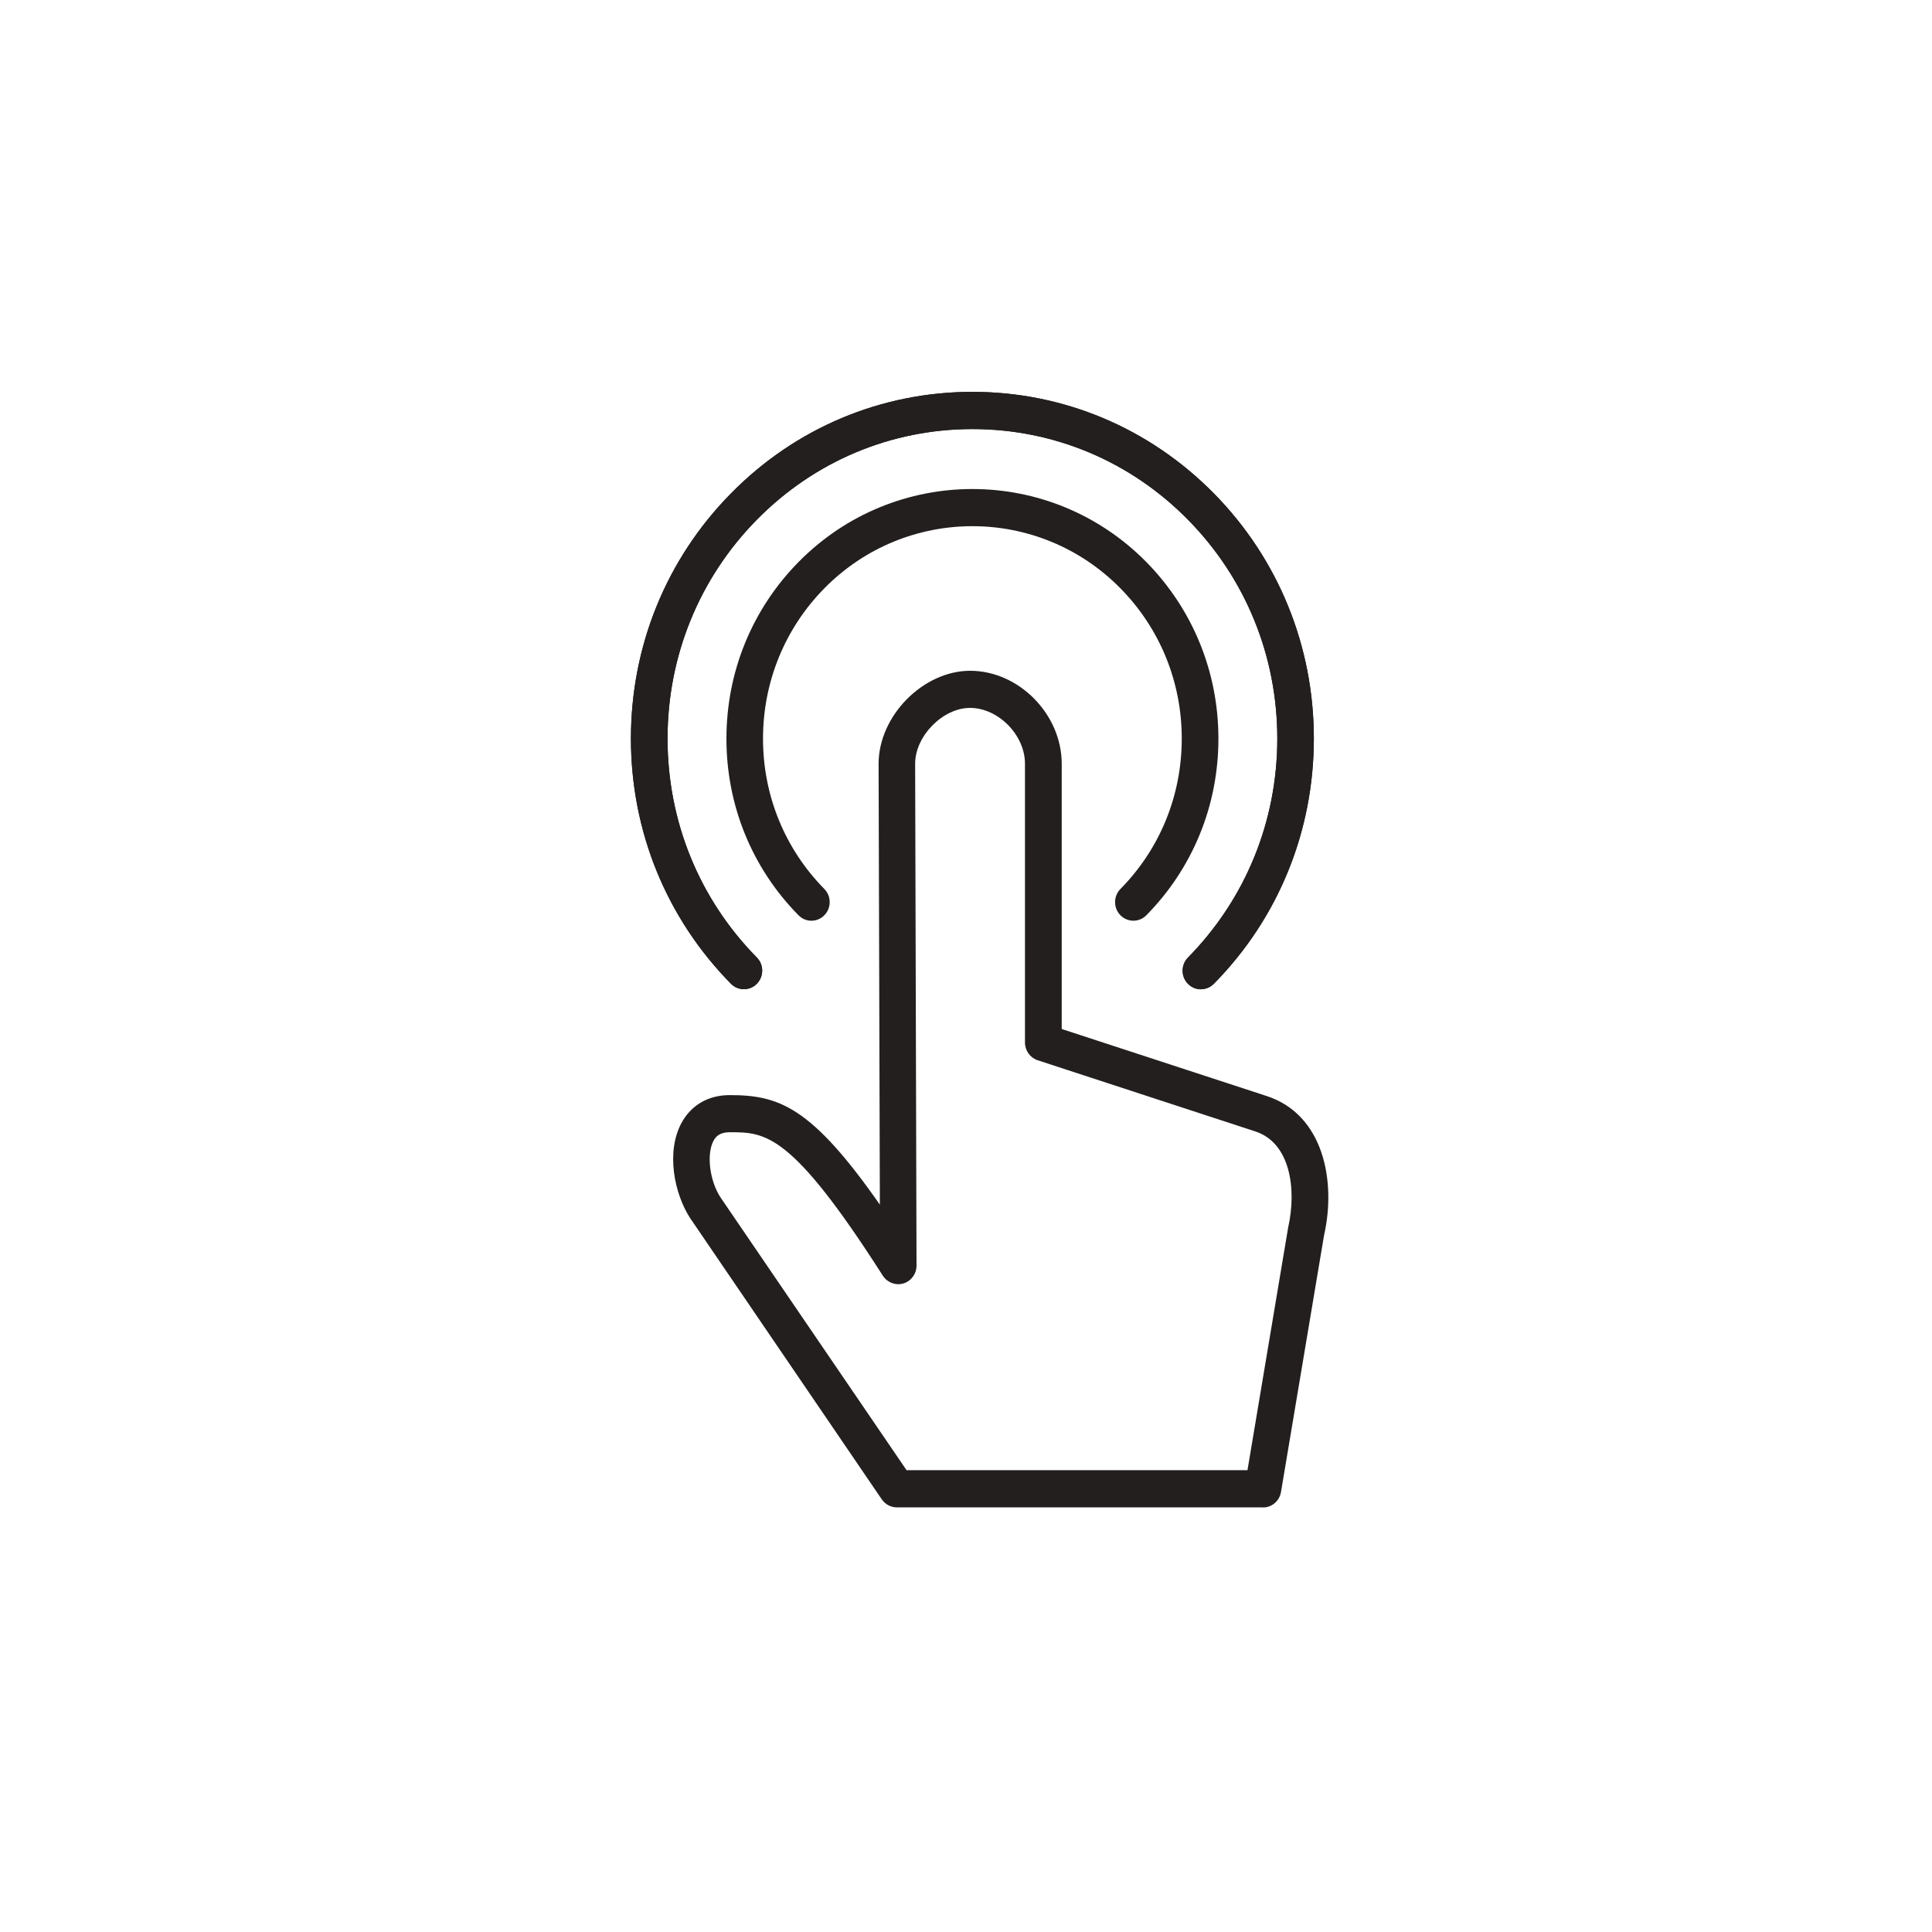
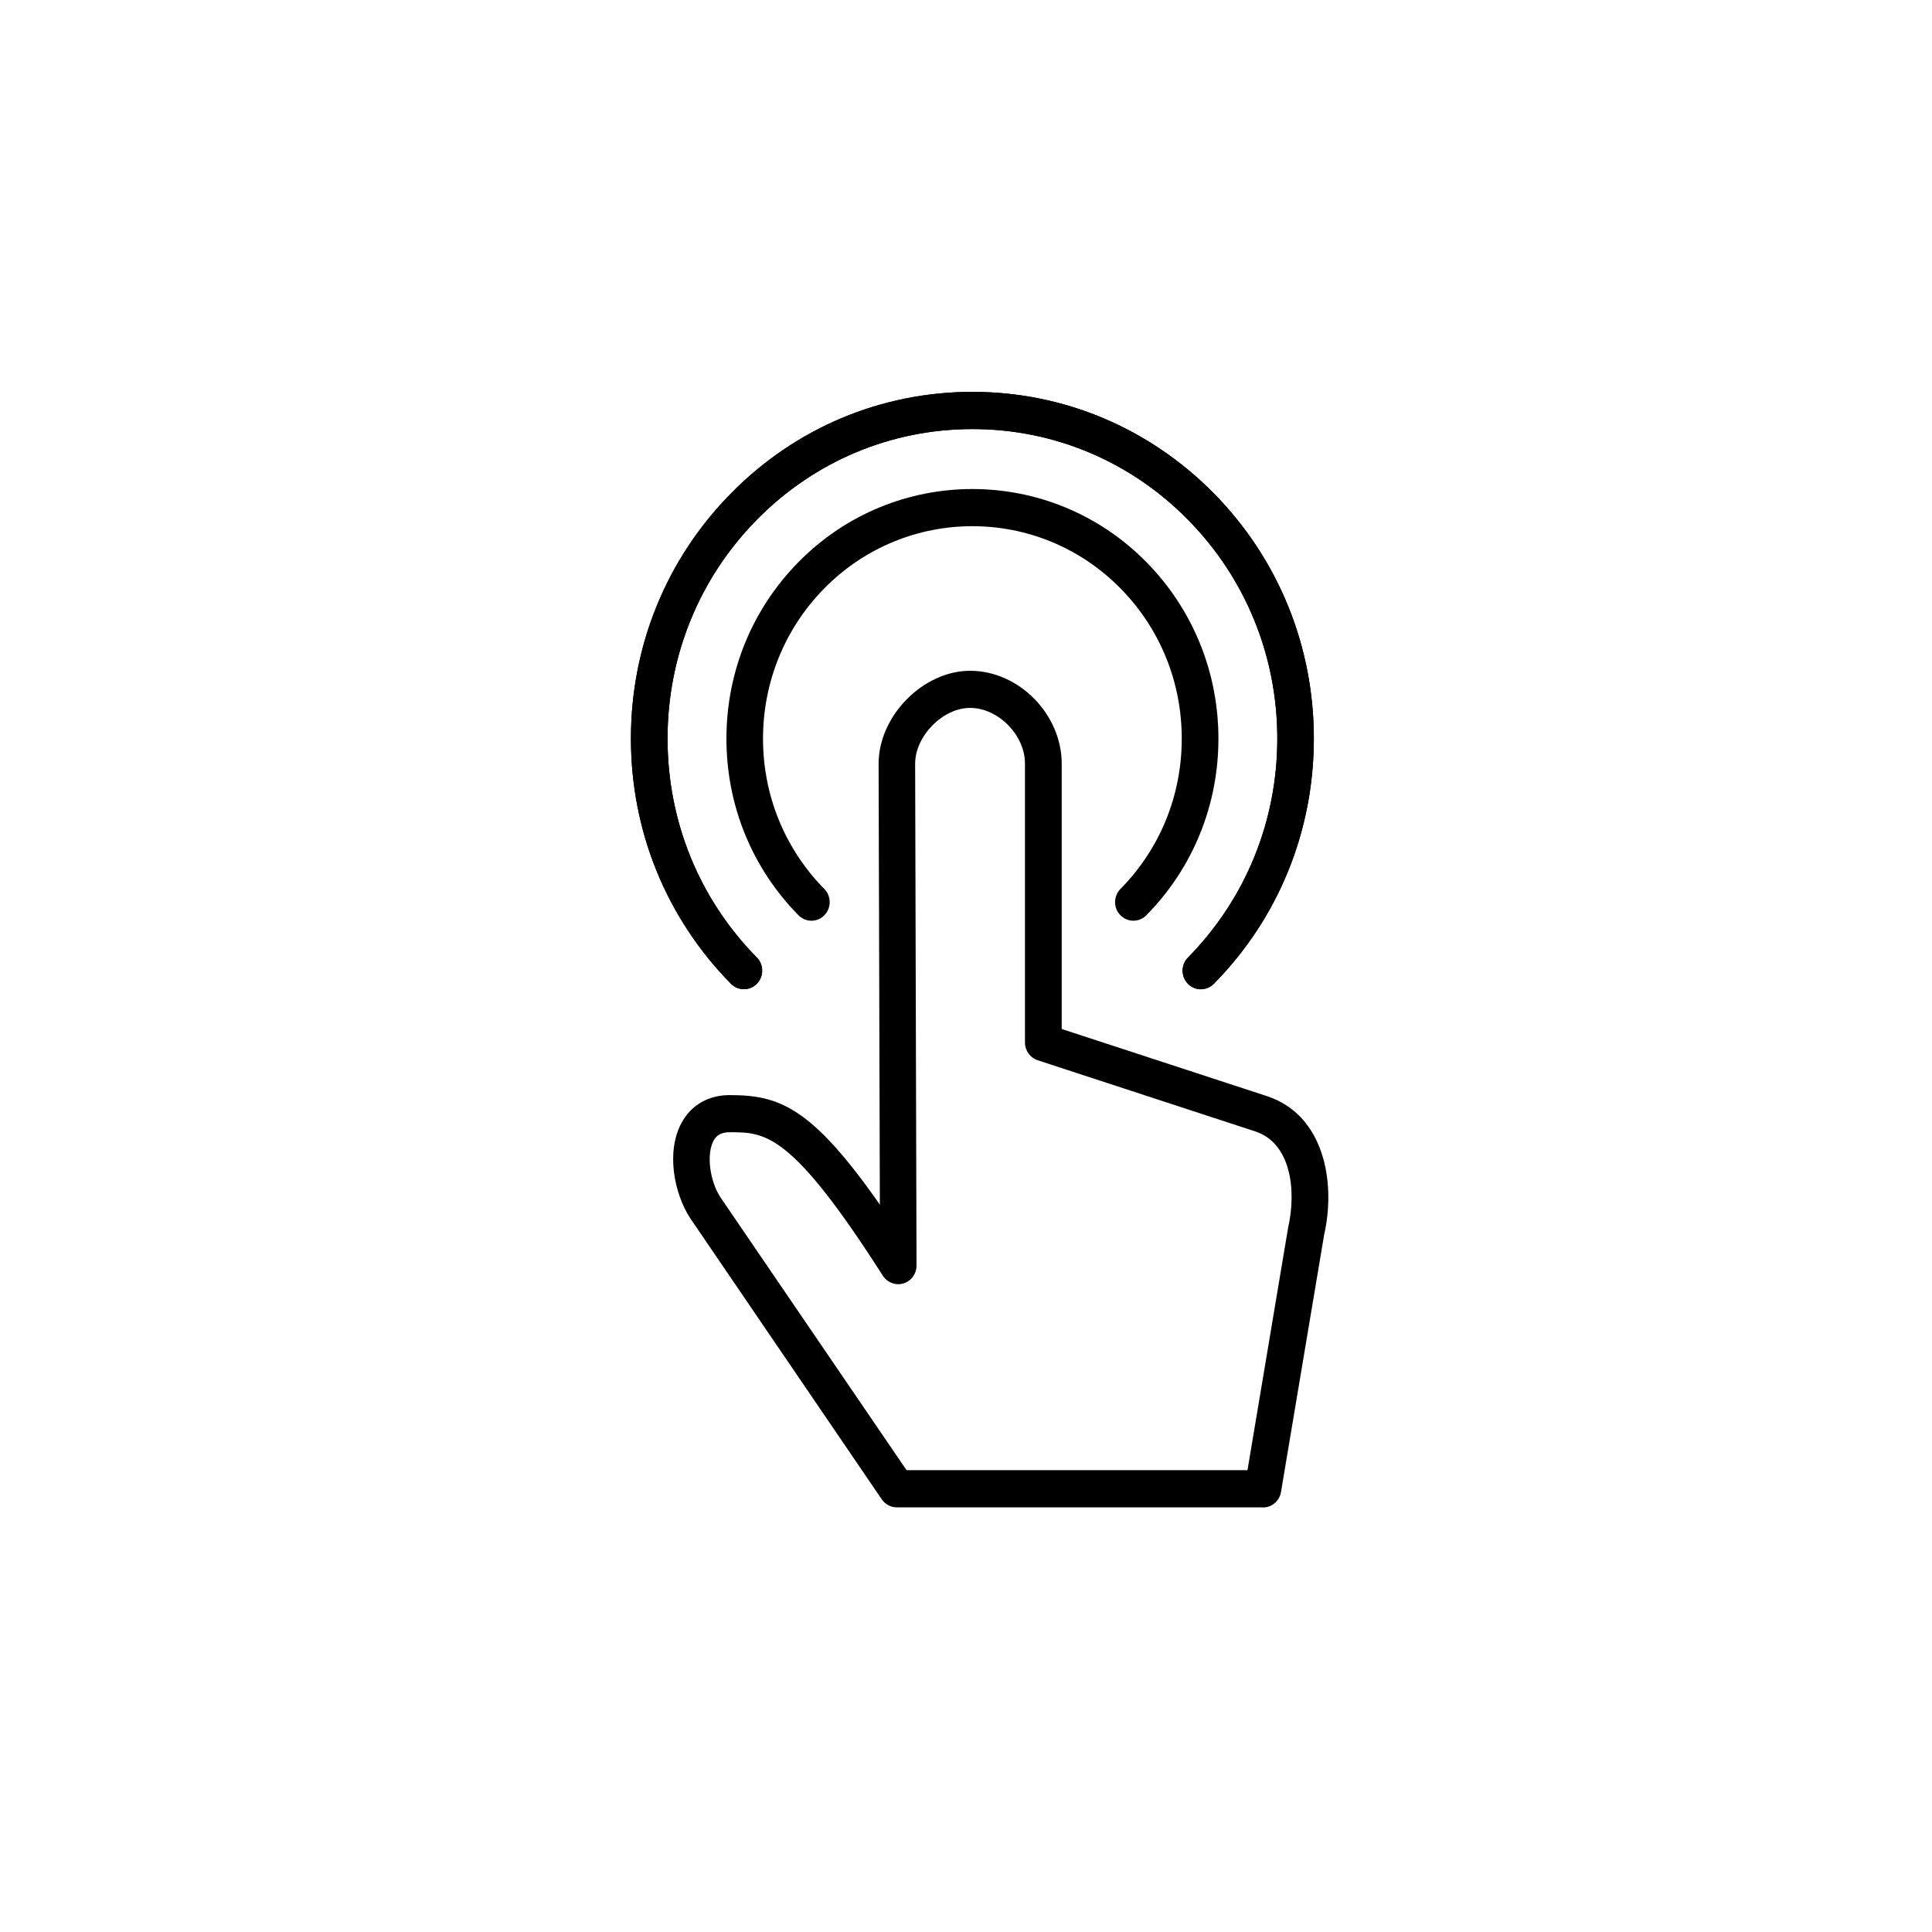
<svg xmlns="http://www.w3.org/2000/svg" width="46" height="46" viewBox="0 0 46 46">
-   <g fill="#231F1F" fill-rule="evenodd">
+   <g fill="currentColor" fill-rule="evenodd">
    <path d="M30.072 35.89h-8.718c-.143 0-.278-.072-.36-.192L16.43 29c-.377-.584-.574-1.567-.208-2.256.23-.43.64-.67 1.152-.67 1.17 0 1.944.273 3.575 2.608l-.03-10.497c0-1.14 1.06-2.214 2.18-2.214 1.16 0 2.18 1.035 2.18 2.214V24.5l4.88 1.596c1.354.44 1.658 2.025 1.367 3.31L30.5 35.522c-.034.213-.216.37-.428.37zm-8.49-.886h8.12l.967-5.77c.21-.93.05-2.024-.78-2.295l-5.183-1.695c-.18-.06-.302-.23-.302-.422v-6.64c0-.682-.636-1.327-1.308-1.327-.648 0-1.307.67-1.307 1.328l.033 11.95c0 .196-.127.37-.312.425-.185.055-.384-.02-.49-.184-2.182-3.416-2.797-3.416-3.648-3.416-.244 0-.334.11-.385.206-.168.317-.092.943.164 1.34l4.432 6.498zM28.593 23.555c-.11 0-.223-.044-.308-.13-.17-.173-.17-.453 0-.626 1.37-1.393 2.127-3.244 2.127-5.213 0-1.968-.756-3.82-2.127-5.212-1.37-1.392-3.194-2.158-5.132-2.158-1.94 0-3.762.766-5.133 2.158-1.37 1.392-2.126 3.244-2.126 5.212 0 1.97.755 3.82 2.126 5.212.17.172.17.452 0 .625s-.446.173-.616 0c-1.537-1.56-2.382-3.632-2.382-5.838 0-2.205.845-4.278 2.382-5.837 1.535-1.56 3.577-2.418 5.748-2.418 2.172 0 4.214.86 5.75 2.418 1.535 1.56 2.38 3.632 2.38 5.837 0 2.206-.845 4.28-2.38 5.838-.086.086-.197.13-.31.13" />
    <path d="M28.593 23.555c-.11 0-.223-.044-.308-.13-.17-.173-.17-.453 0-.626 1.37-1.393 2.127-3.244 2.127-5.213 0-1.968-.756-3.82-2.127-5.212-1.37-1.392-3.194-2.158-5.132-2.158-1.94 0-3.762.766-5.133 2.158-1.37 1.392-2.126 3.244-2.126 5.212 0 1.97.755 3.82 2.126 5.212.17.172.17.452 0 .625s-.446.173-.616 0c-1.537-1.56-2.382-3.632-2.382-5.838 0-2.205.845-4.278 2.382-5.837 1.535-1.56 3.577-2.418 5.748-2.418 2.172 0 4.214.86 5.75 2.418 1.535 1.56 2.38 3.632 2.38 5.837 0 2.206-.845 4.28-2.38 5.838-.086.086-.197.13-.31.13" />
    <path d="M19.32 21.922c-.112 0-.223-.043-.308-.13-1.107-1.123-1.716-2.616-1.716-4.205 0-1.588.61-3.082 1.716-4.205 2.282-2.318 5.998-2.318 8.282 0C28.4 14.506 29.01 16 29.01 17.587c0 1.59-.61 3.082-1.716 4.205-.17.173-.446.173-.617 0-.17-.173-.17-.453 0-.626.942-.956 1.46-2.226 1.46-3.58 0-1.35-.518-2.622-1.46-3.578-1.943-1.973-5.106-1.973-7.05 0-.94.956-1.46 2.228-1.46 3.58 0 1.352.52 2.622 1.46 3.578.17.173.17.453 0 .626-.084.087-.196.13-.307.13" />
  </g>
</svg>
